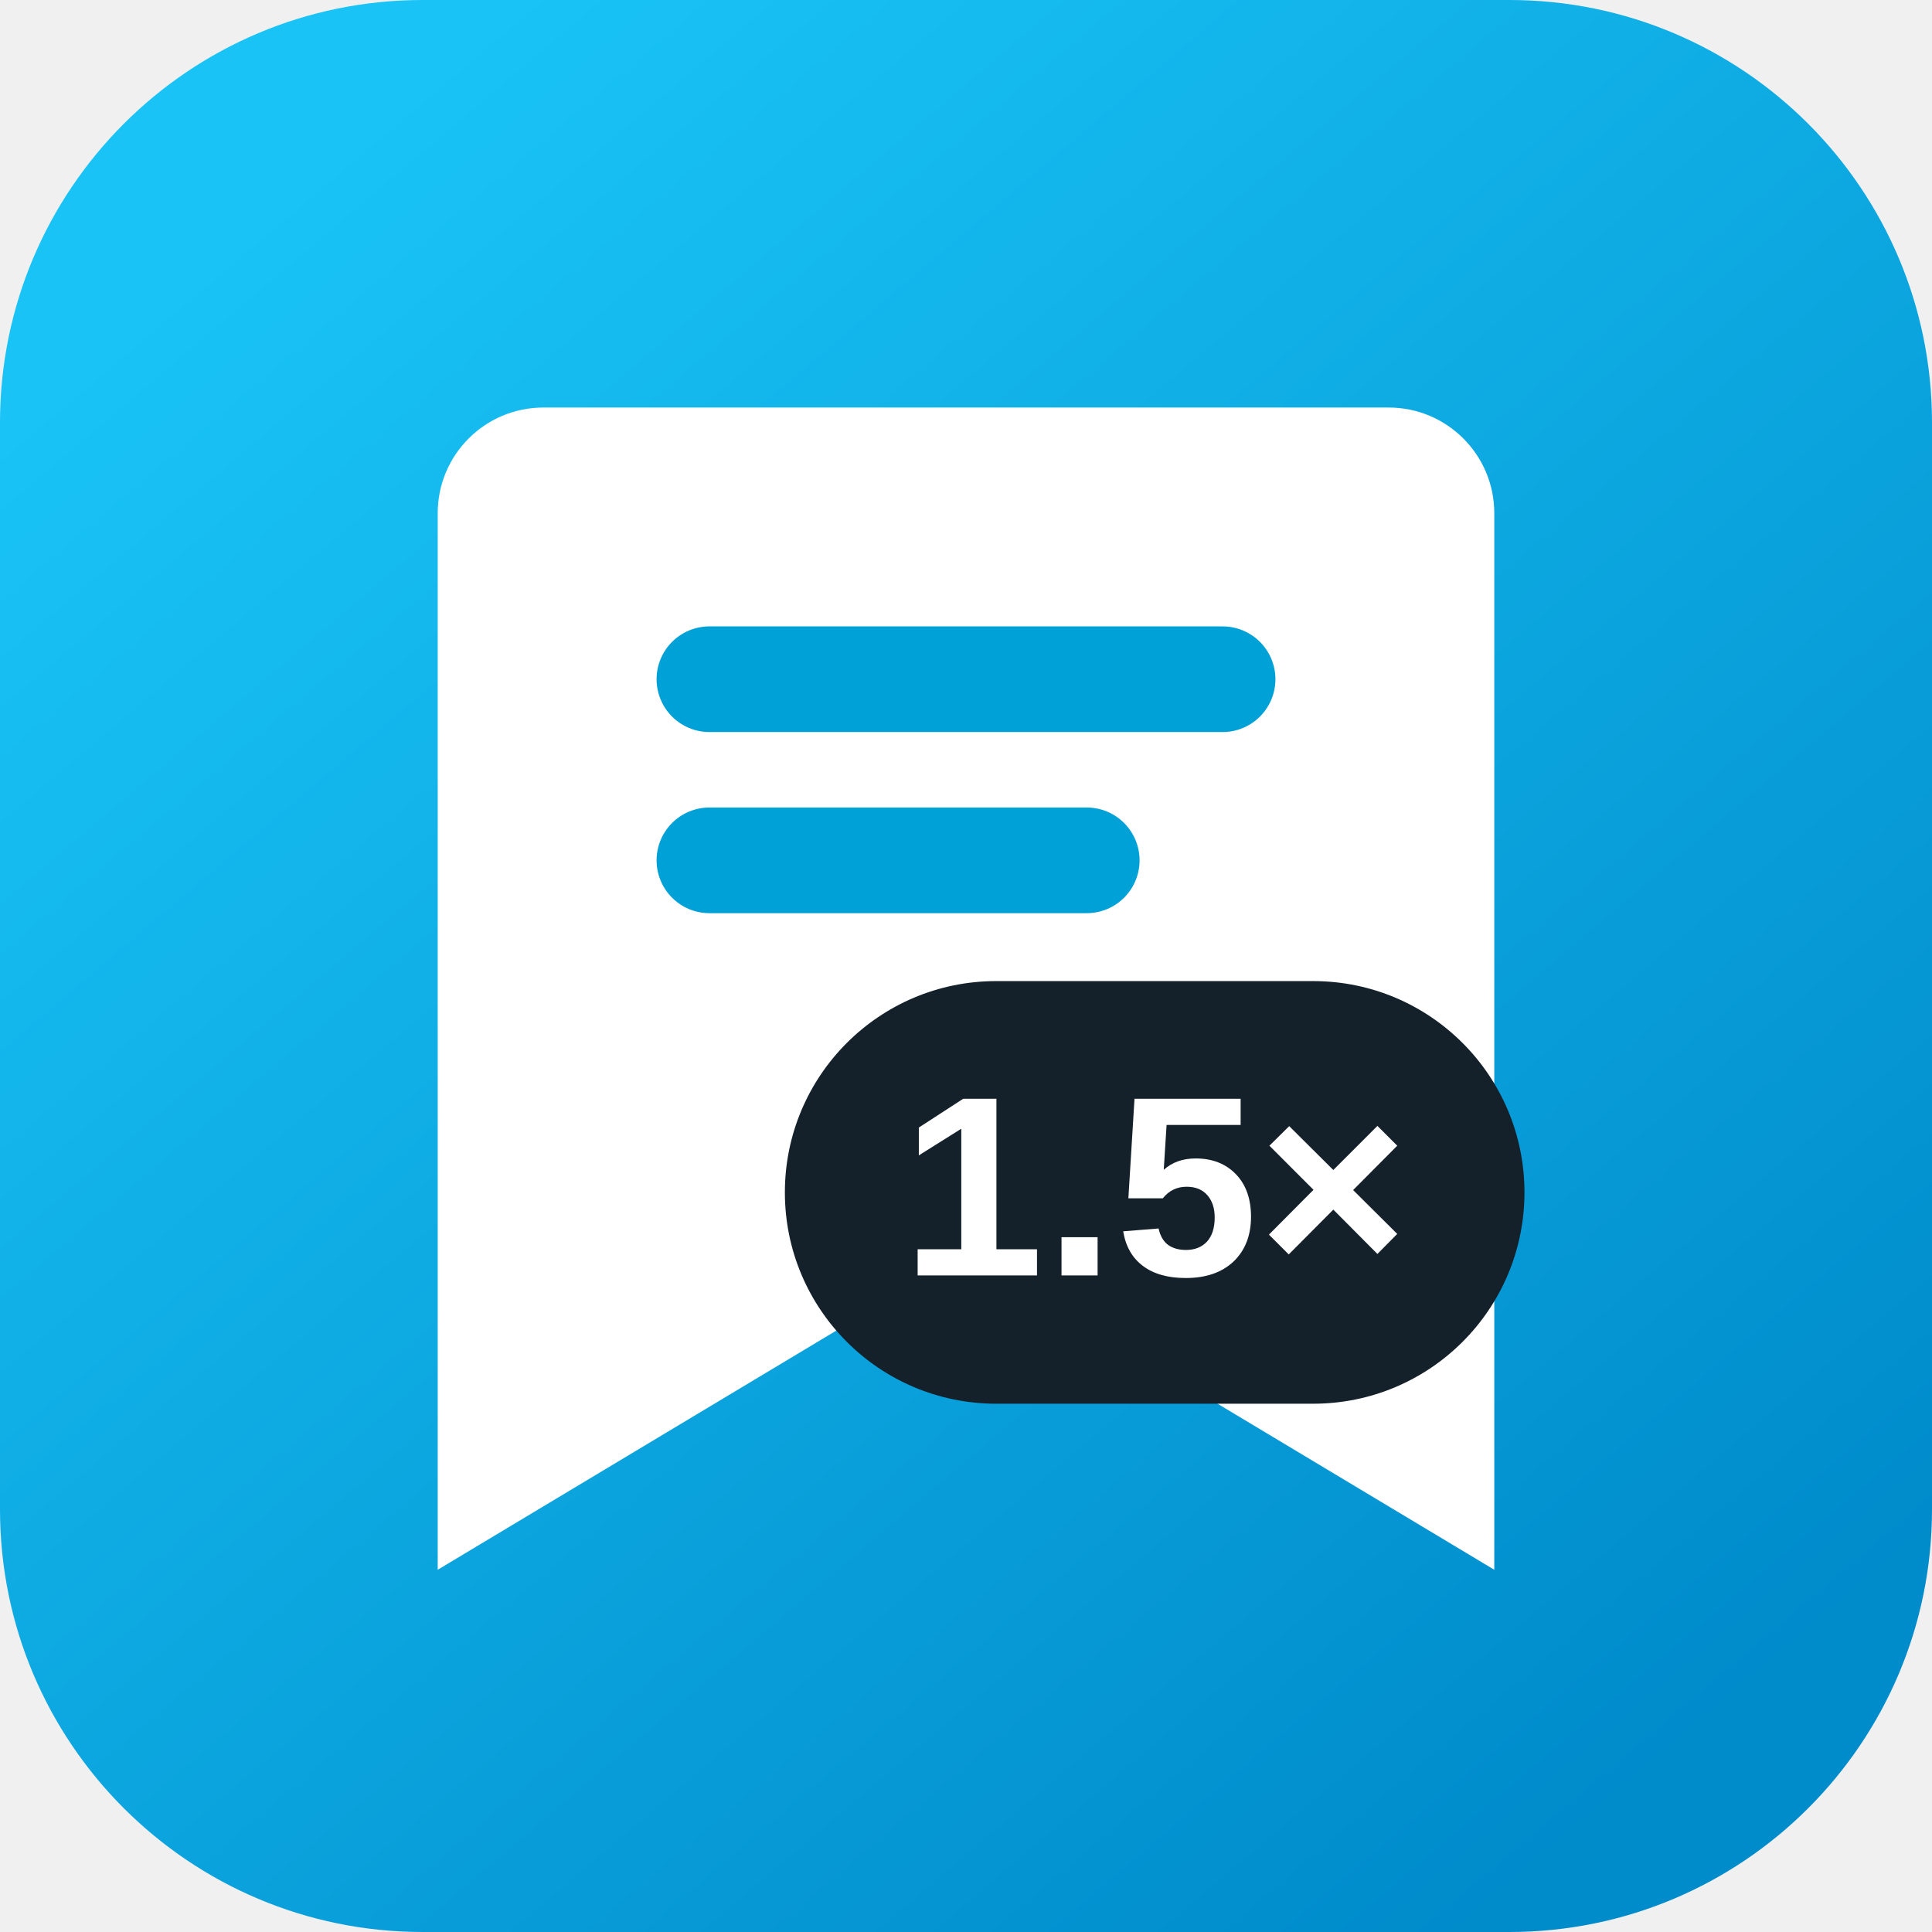
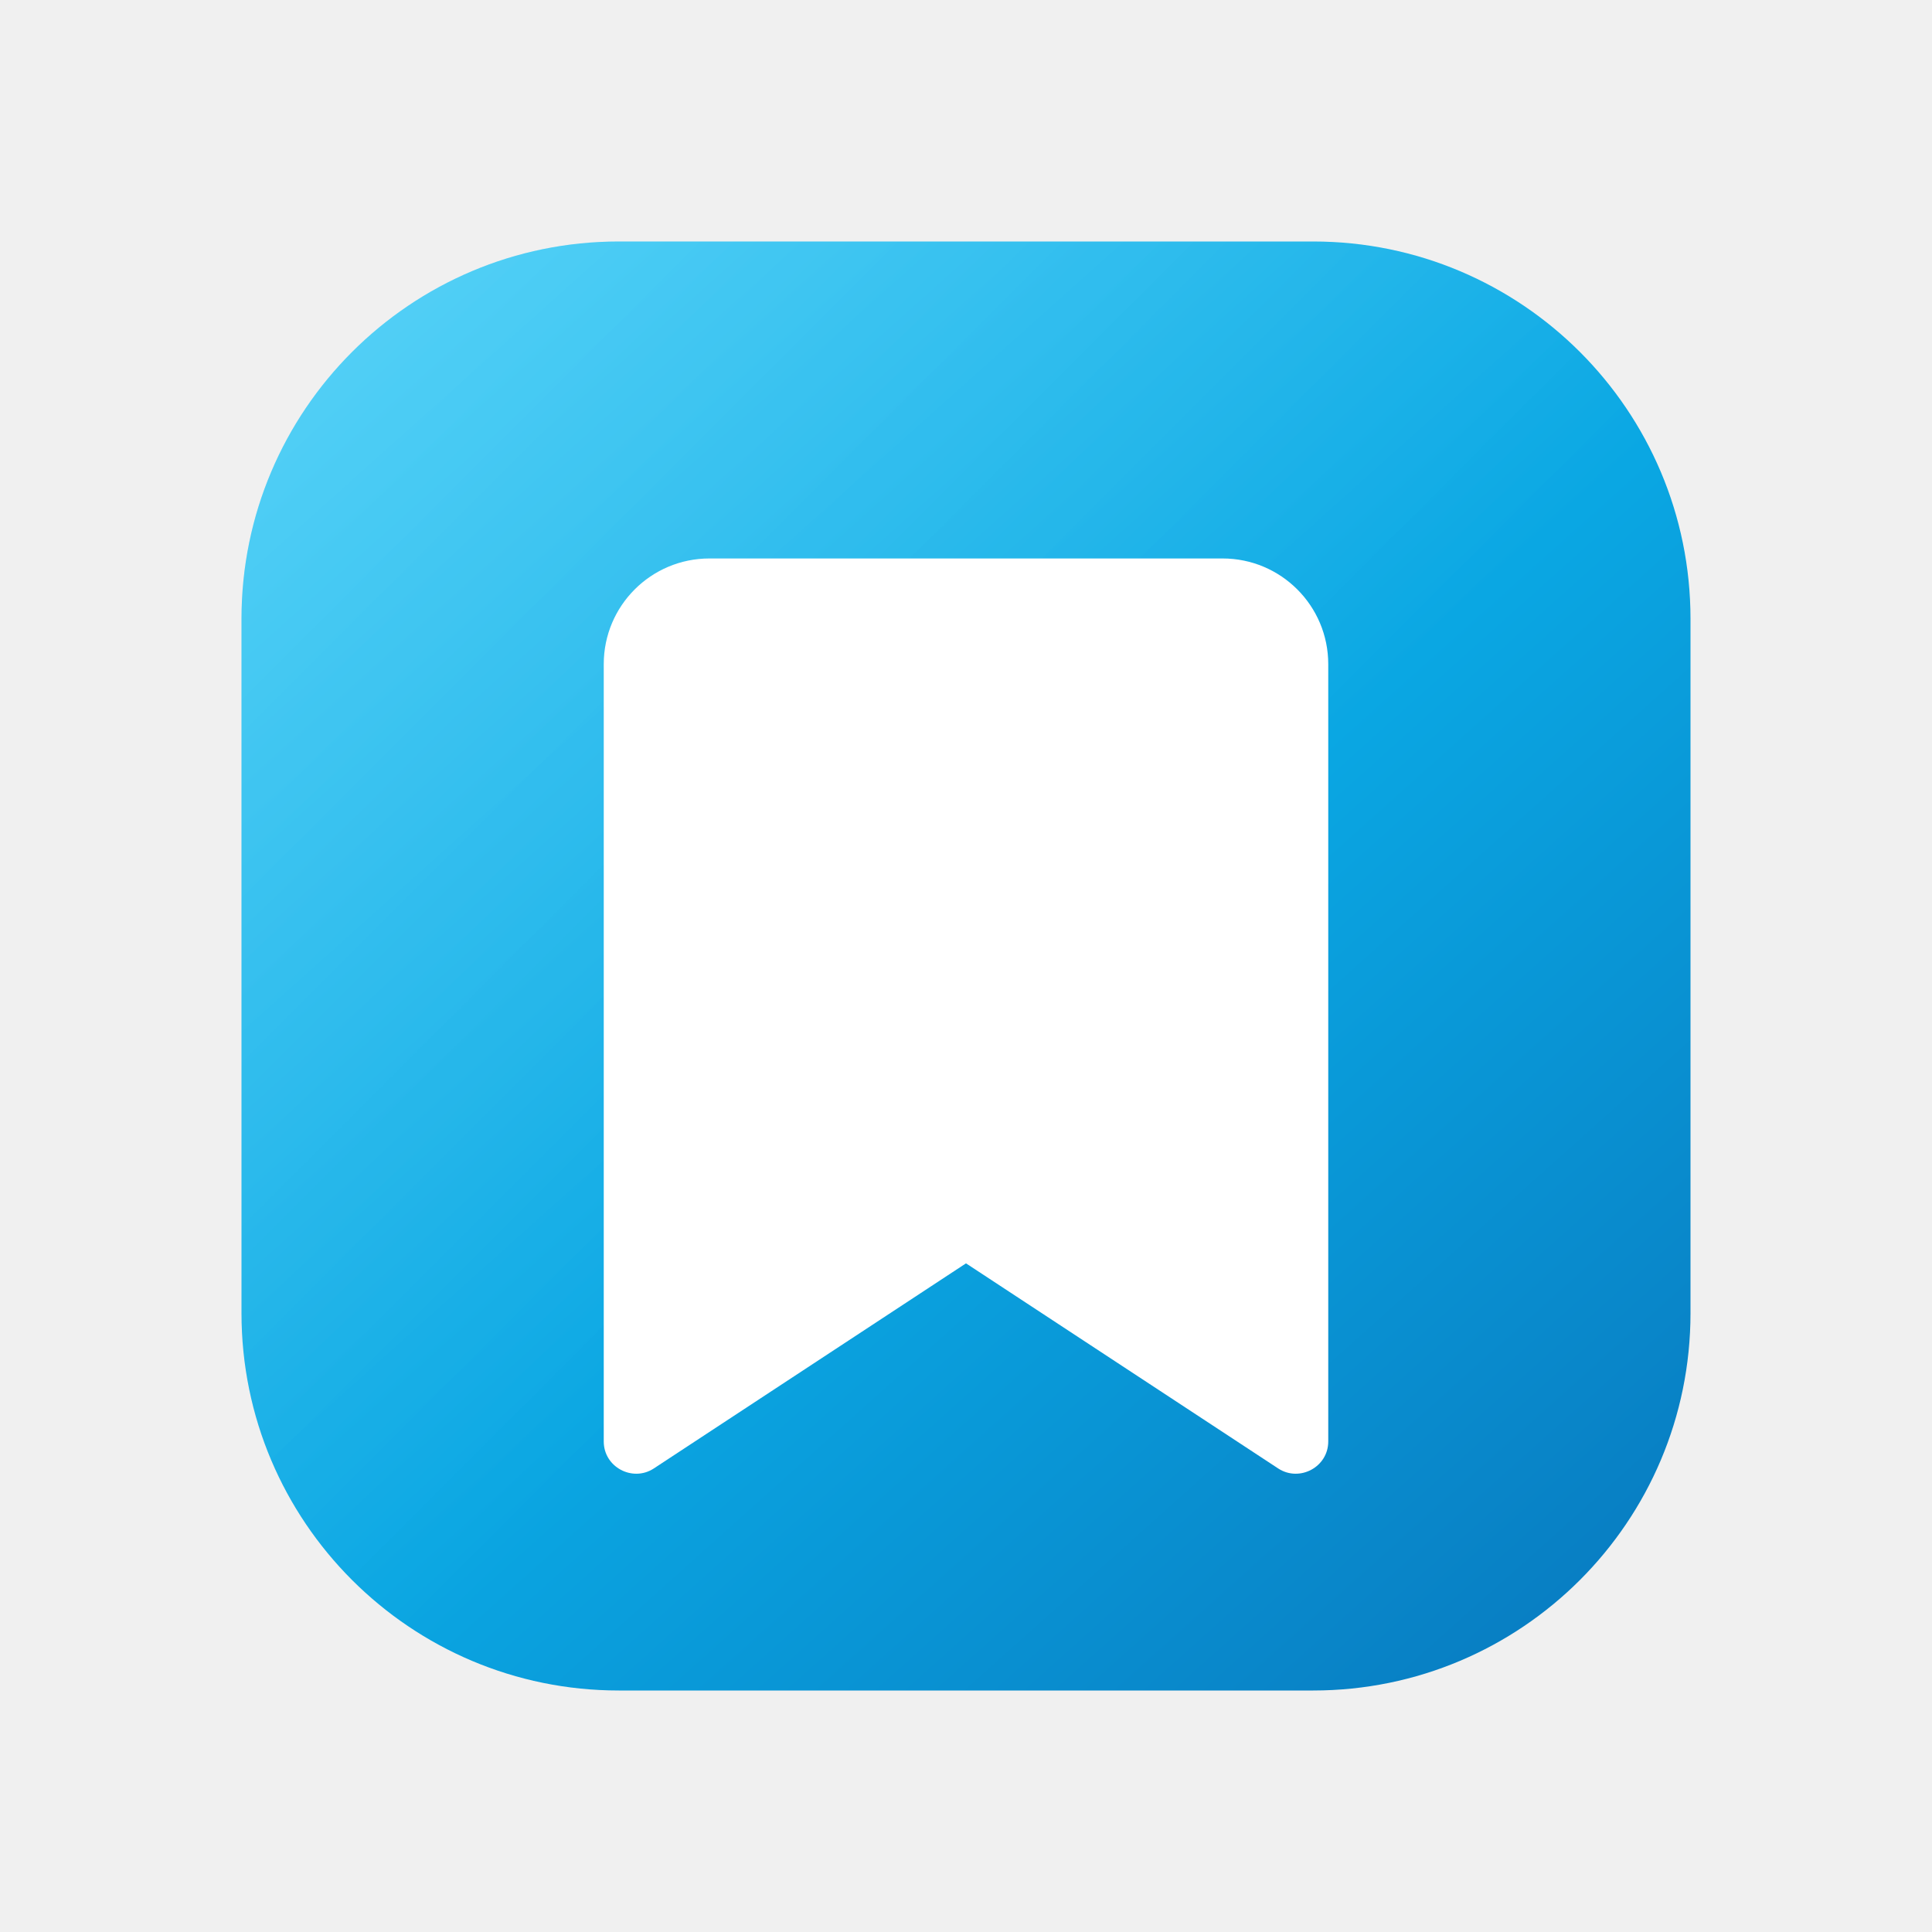
<svg xmlns="http://www.w3.org/2000/svg" viewBox="0 0 128 128">
  <defs>
-     <linearGradient id="bg" x1="20" y1="12" x2="110" y2="118" gradientUnits="userSpaceOnUse">
-       <stop stop-color="#19C3F5" />
-       <stop offset="1" stop-color="#008BCB" />
+     <linearGradient id="tile" x1="22" y1="18" x2="108" y2="114" gradientUnits="userSpaceOnUse">
+       <stop stop-color="#31C8F5" />
+       <stop offset="0.52" stop-color="#0AA7E3" />
+       <stop offset="1" stop-color="#0878BE" />
+     </linearGradient>
+     <linearGradient id="glow" x1="16" y1="16" x2="112" y2="112" gradientUnits="userSpaceOnUse">
+       <stop stop-color="#FFFFFF" stop-opacity="0.19" />
+       <stop offset="0.55" stop-color="#FFFFFF" stop-opacity="0" />
    </linearGradient>
  </defs>
-   <rect width="128" height="128" rx="28" fill="url(#bg)" />
-   <path d="M36 27h56a7 7 0 0 1 7 7v70l-35-21-35 21V34a7 7 0 0 1 7-7Z" fill="#fff" />
-   <path d="M47 45h34M47 57h25" stroke="#00A1D6" stroke-width="7" stroke-linecap="round" />
-   <rect x="52" y="65" width="49" height="28" rx="14" fill="#14212B" />
-   <text x="76.5" y="84.5" fill="#fff" font-family="Arial, sans-serif" font-size="17" font-weight="700" text-anchor="middle">1.5×</text>
+   <rect x="16" y="16" width="96" height="96" rx="25" fill="url(#tile)" />
+   <rect x="16" y="16" width="96" height="96" rx="25" fill="url(#glow)" />
+   <path d="M47 37h34a7 7 0 0 1 7 7v51.5c0 1.7-1.9 2.7-3.3 1.8L64 83.7 43.3 97.3c-1.4.9-3.3-.1-3.3-1.8V44a7 7 0 0 1 7-7Z" fill="#FFFFFF" />
</svg>
